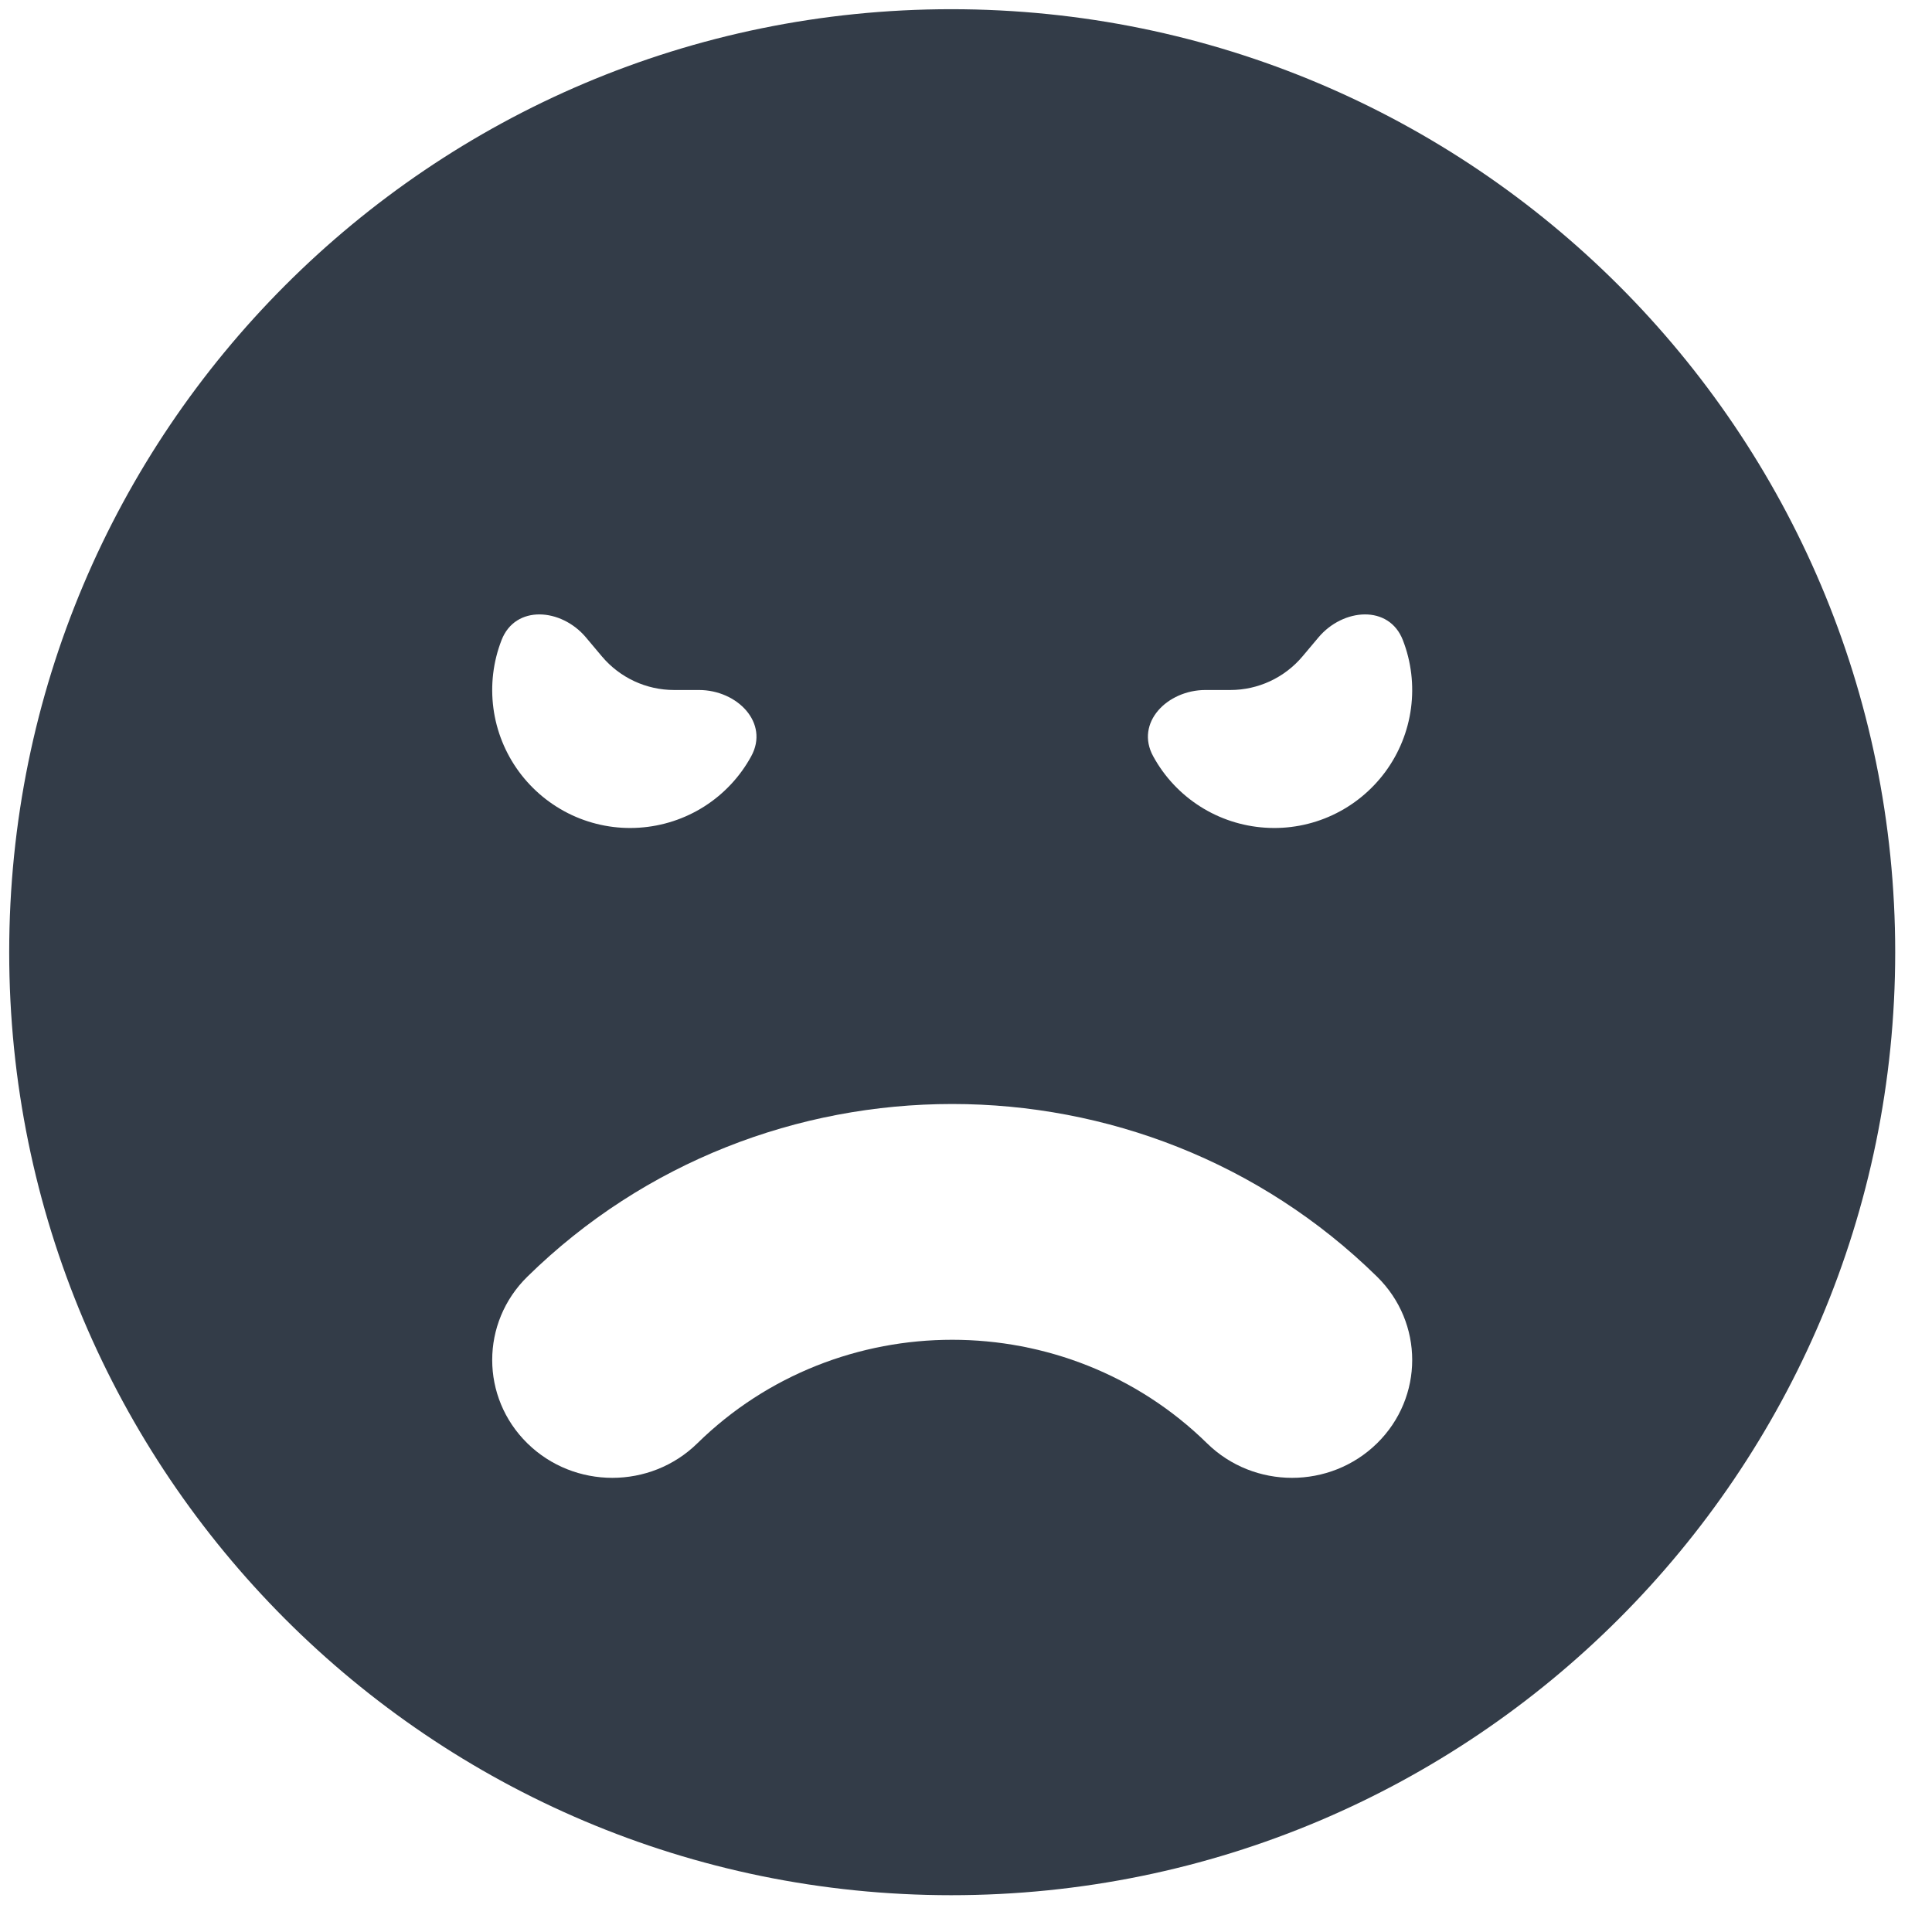
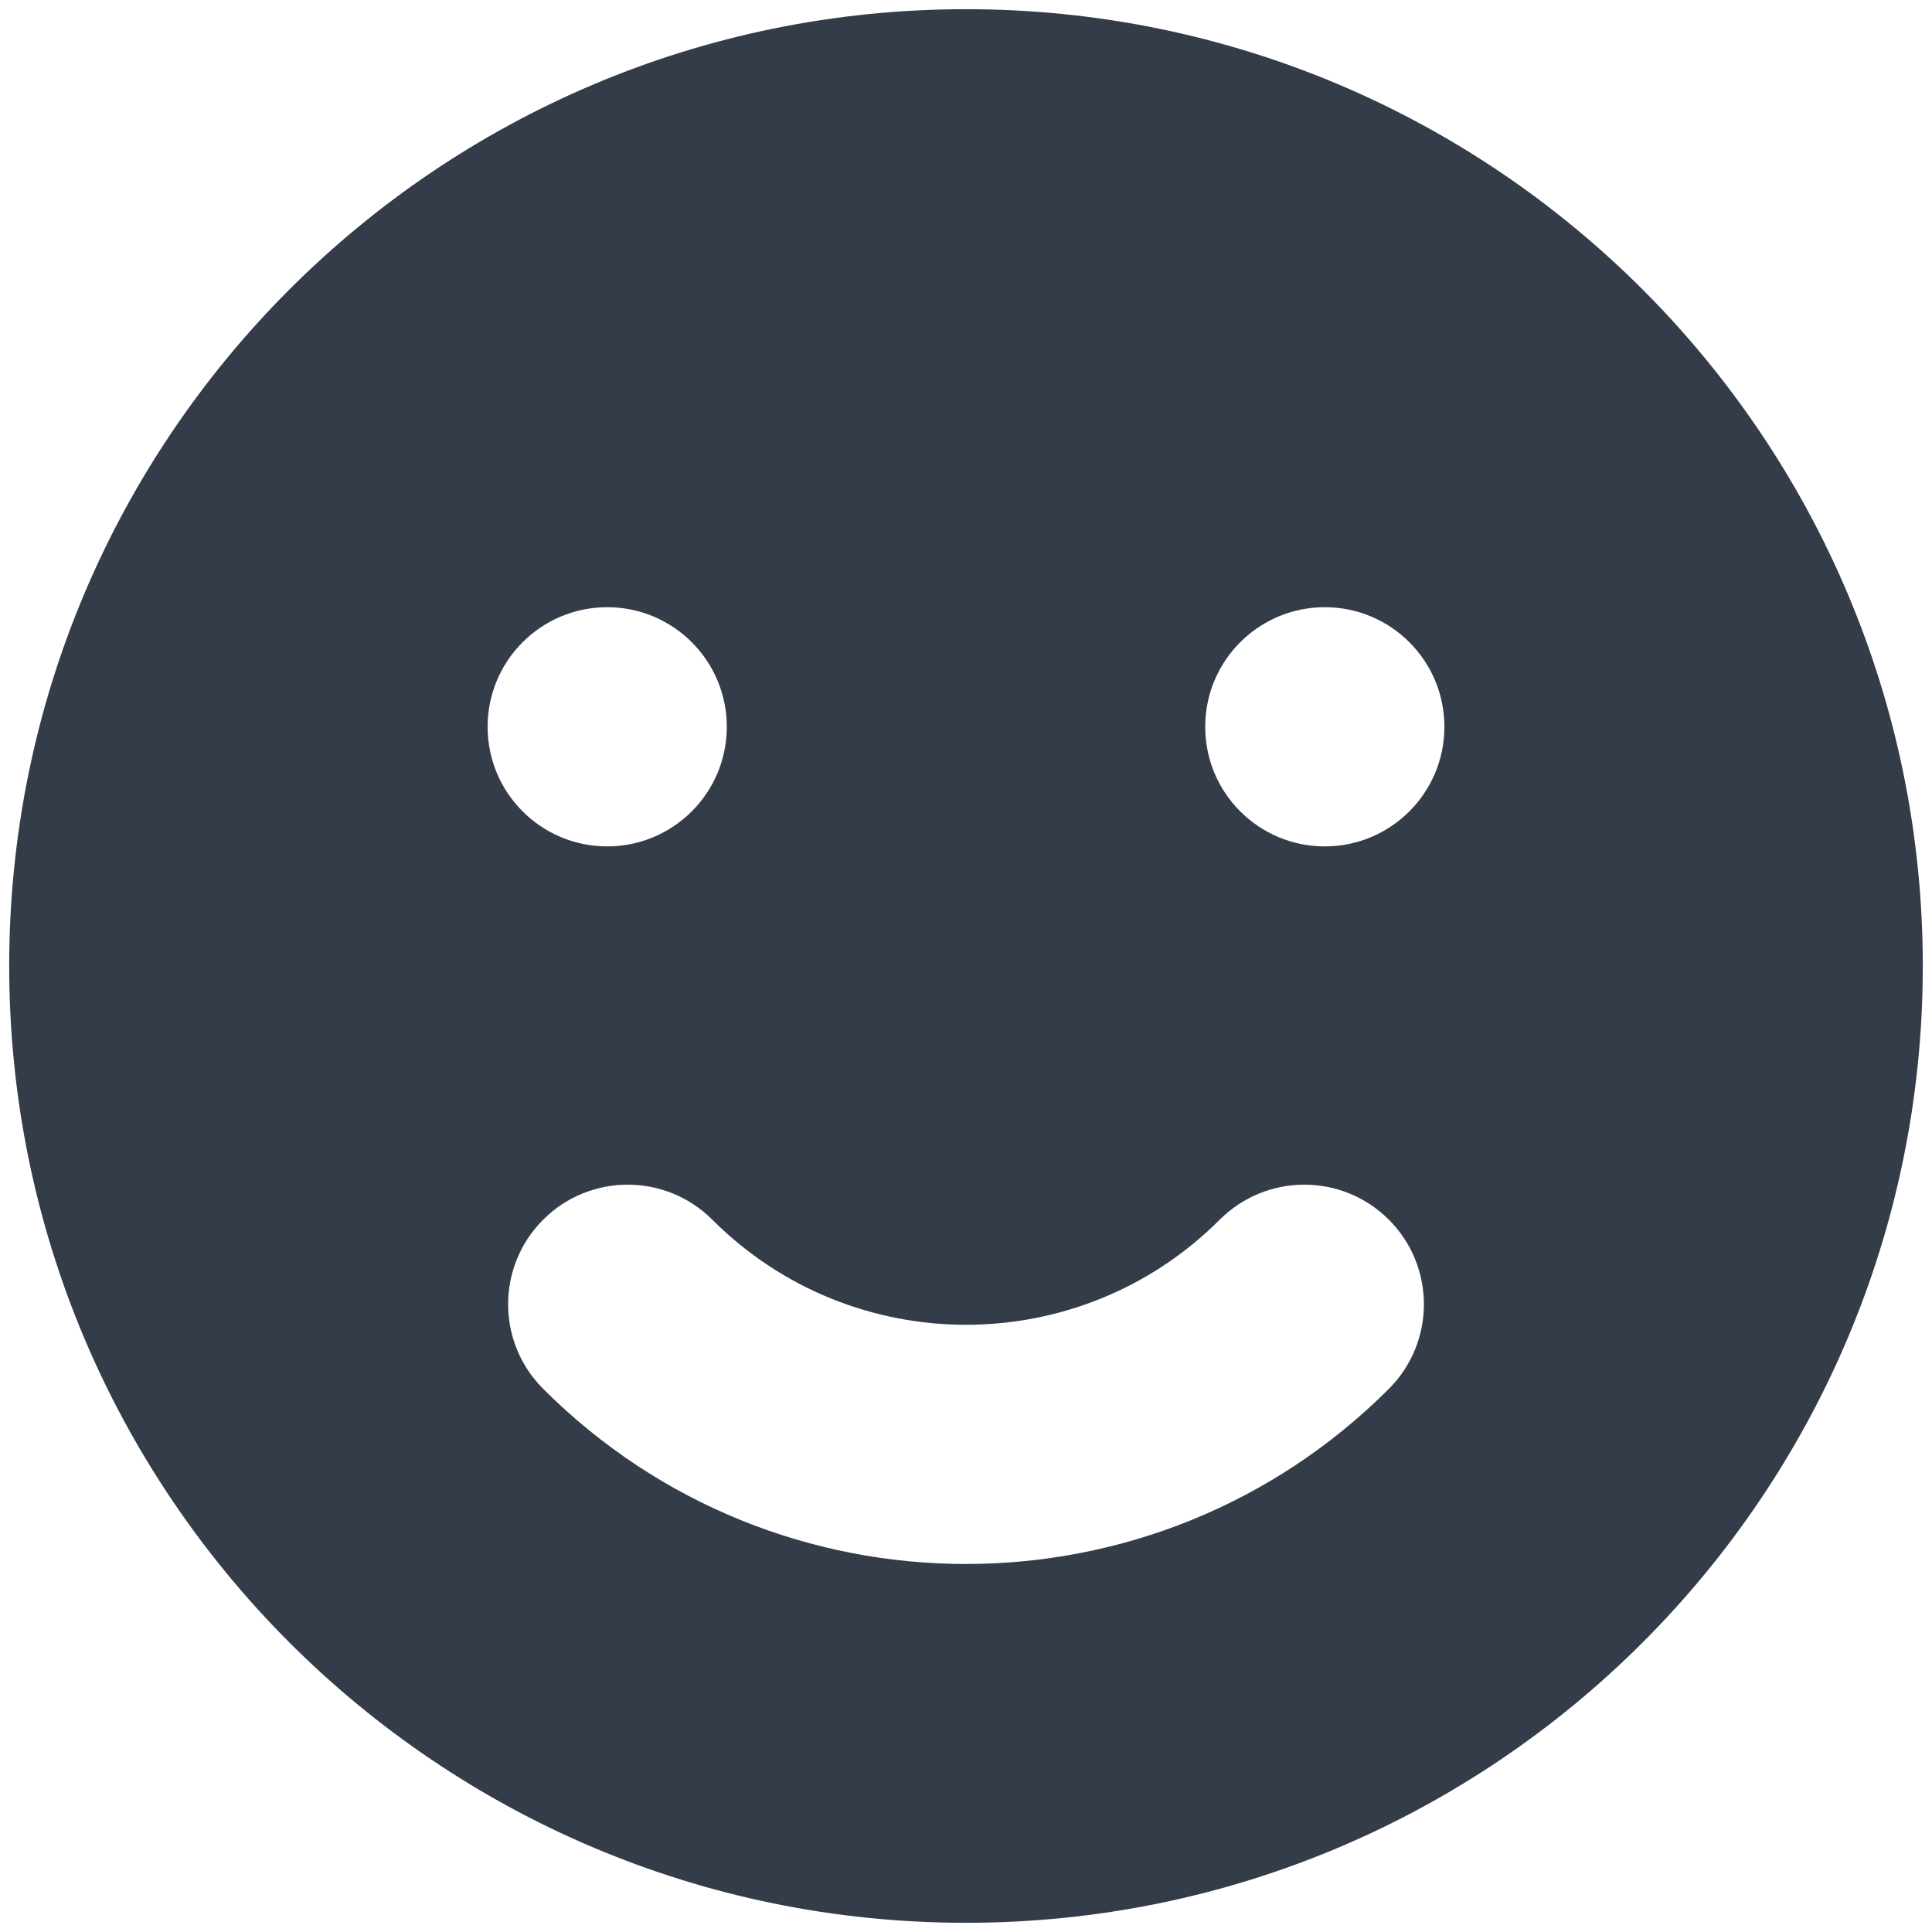
<svg xmlns="http://www.w3.org/2000/svg" width="42" height="42" viewBox="0 0 42 42" fill="none">
-   <path fill-rule="evenodd" clip-rule="evenodd" d="M0.2 20.7C0.2 9.384 9.363 0.2 20.679 0.2C32.016 0.2 41.2 9.384 41.2 20.7C41.2 32.016 32.016 41.2 20.679 41.2C9.363 41.2 0.2 32.016 0.2 20.7ZM11.465 27.753C10.445 28.753 10.445 30.376 11.465 31.377C12.485 32.377 14.139 32.377 15.159 31.377C18.219 28.375 23.181 28.375 26.241 31.377C27.261 32.377 28.915 32.377 29.935 31.377C30.955 30.376 30.955 28.753 29.935 27.753C24.835 22.749 16.565 22.749 11.465 27.753ZM15.195 15C16.026 15 16.73 15.714 16.33 16.442C16.088 16.885 15.738 17.259 15.313 17.53C14.888 17.801 14.401 17.96 13.898 17.993C13.395 18.027 12.891 17.933 12.434 17.72C11.977 17.507 11.581 17.182 11.282 16.776C10.984 16.37 10.792 15.895 10.726 15.395C10.66 14.895 10.72 14.386 10.903 13.916C11.203 13.141 12.202 13.22 12.737 13.856L13.086 14.271C13.476 14.733 14.049 15 14.653 15H15.195ZM25.07 16.442C24.67 15.714 25.374 15 26.205 15H26.747C27.351 15 27.924 14.733 28.314 14.271L28.663 13.856C29.198 13.22 30.197 13.141 30.497 13.916C30.68 14.386 30.74 14.895 30.674 15.395C30.608 15.895 30.416 16.37 30.118 16.776C29.819 17.182 29.423 17.507 28.966 17.72C28.509 17.933 28.005 18.027 27.502 17.993C26.999 17.96 26.512 17.801 26.087 17.53C25.662 17.259 25.312 16.885 25.07 16.442Z" fill="#333C48" />
+   <path fill-rule="evenodd" clip-rule="evenodd" d="M21 41.8C32.488 41.8 41.8 32.487 41.8 21C41.8 9.512 32.488 0.2 21 0.2C9.513 0.2 0.2 9.512 0.2 21C0.2 32.487 9.513 41.8 21 41.8ZM13.2 18.4C14.636 18.4 15.8 17.236 15.8 15.8C15.8 14.364 14.636 13.2 13.2 13.2C11.764 13.2 10.6 14.364 10.6 15.8C10.6 17.236 11.764 18.4 13.2 18.4ZM31.4 15.8C31.4 17.236 30.236 18.4 28.8 18.4C27.364 18.4 26.2 17.236 26.2 15.8C26.2 14.364 27.364 13.2 28.8 13.2C30.236 13.2 31.4 14.364 31.4 15.8ZM30.193 30.192C31.208 29.177 31.208 27.53 30.193 26.515C29.177 25.5 27.531 25.5 26.516 26.515C23.47 29.561 18.531 29.561 15.485 26.515C14.469 25.5 12.823 25.5 11.808 26.515C10.792 27.53 10.792 29.177 11.808 30.192C16.885 35.269 25.116 35.269 30.193 30.192Z" fill="#333C48" />
</svg>
